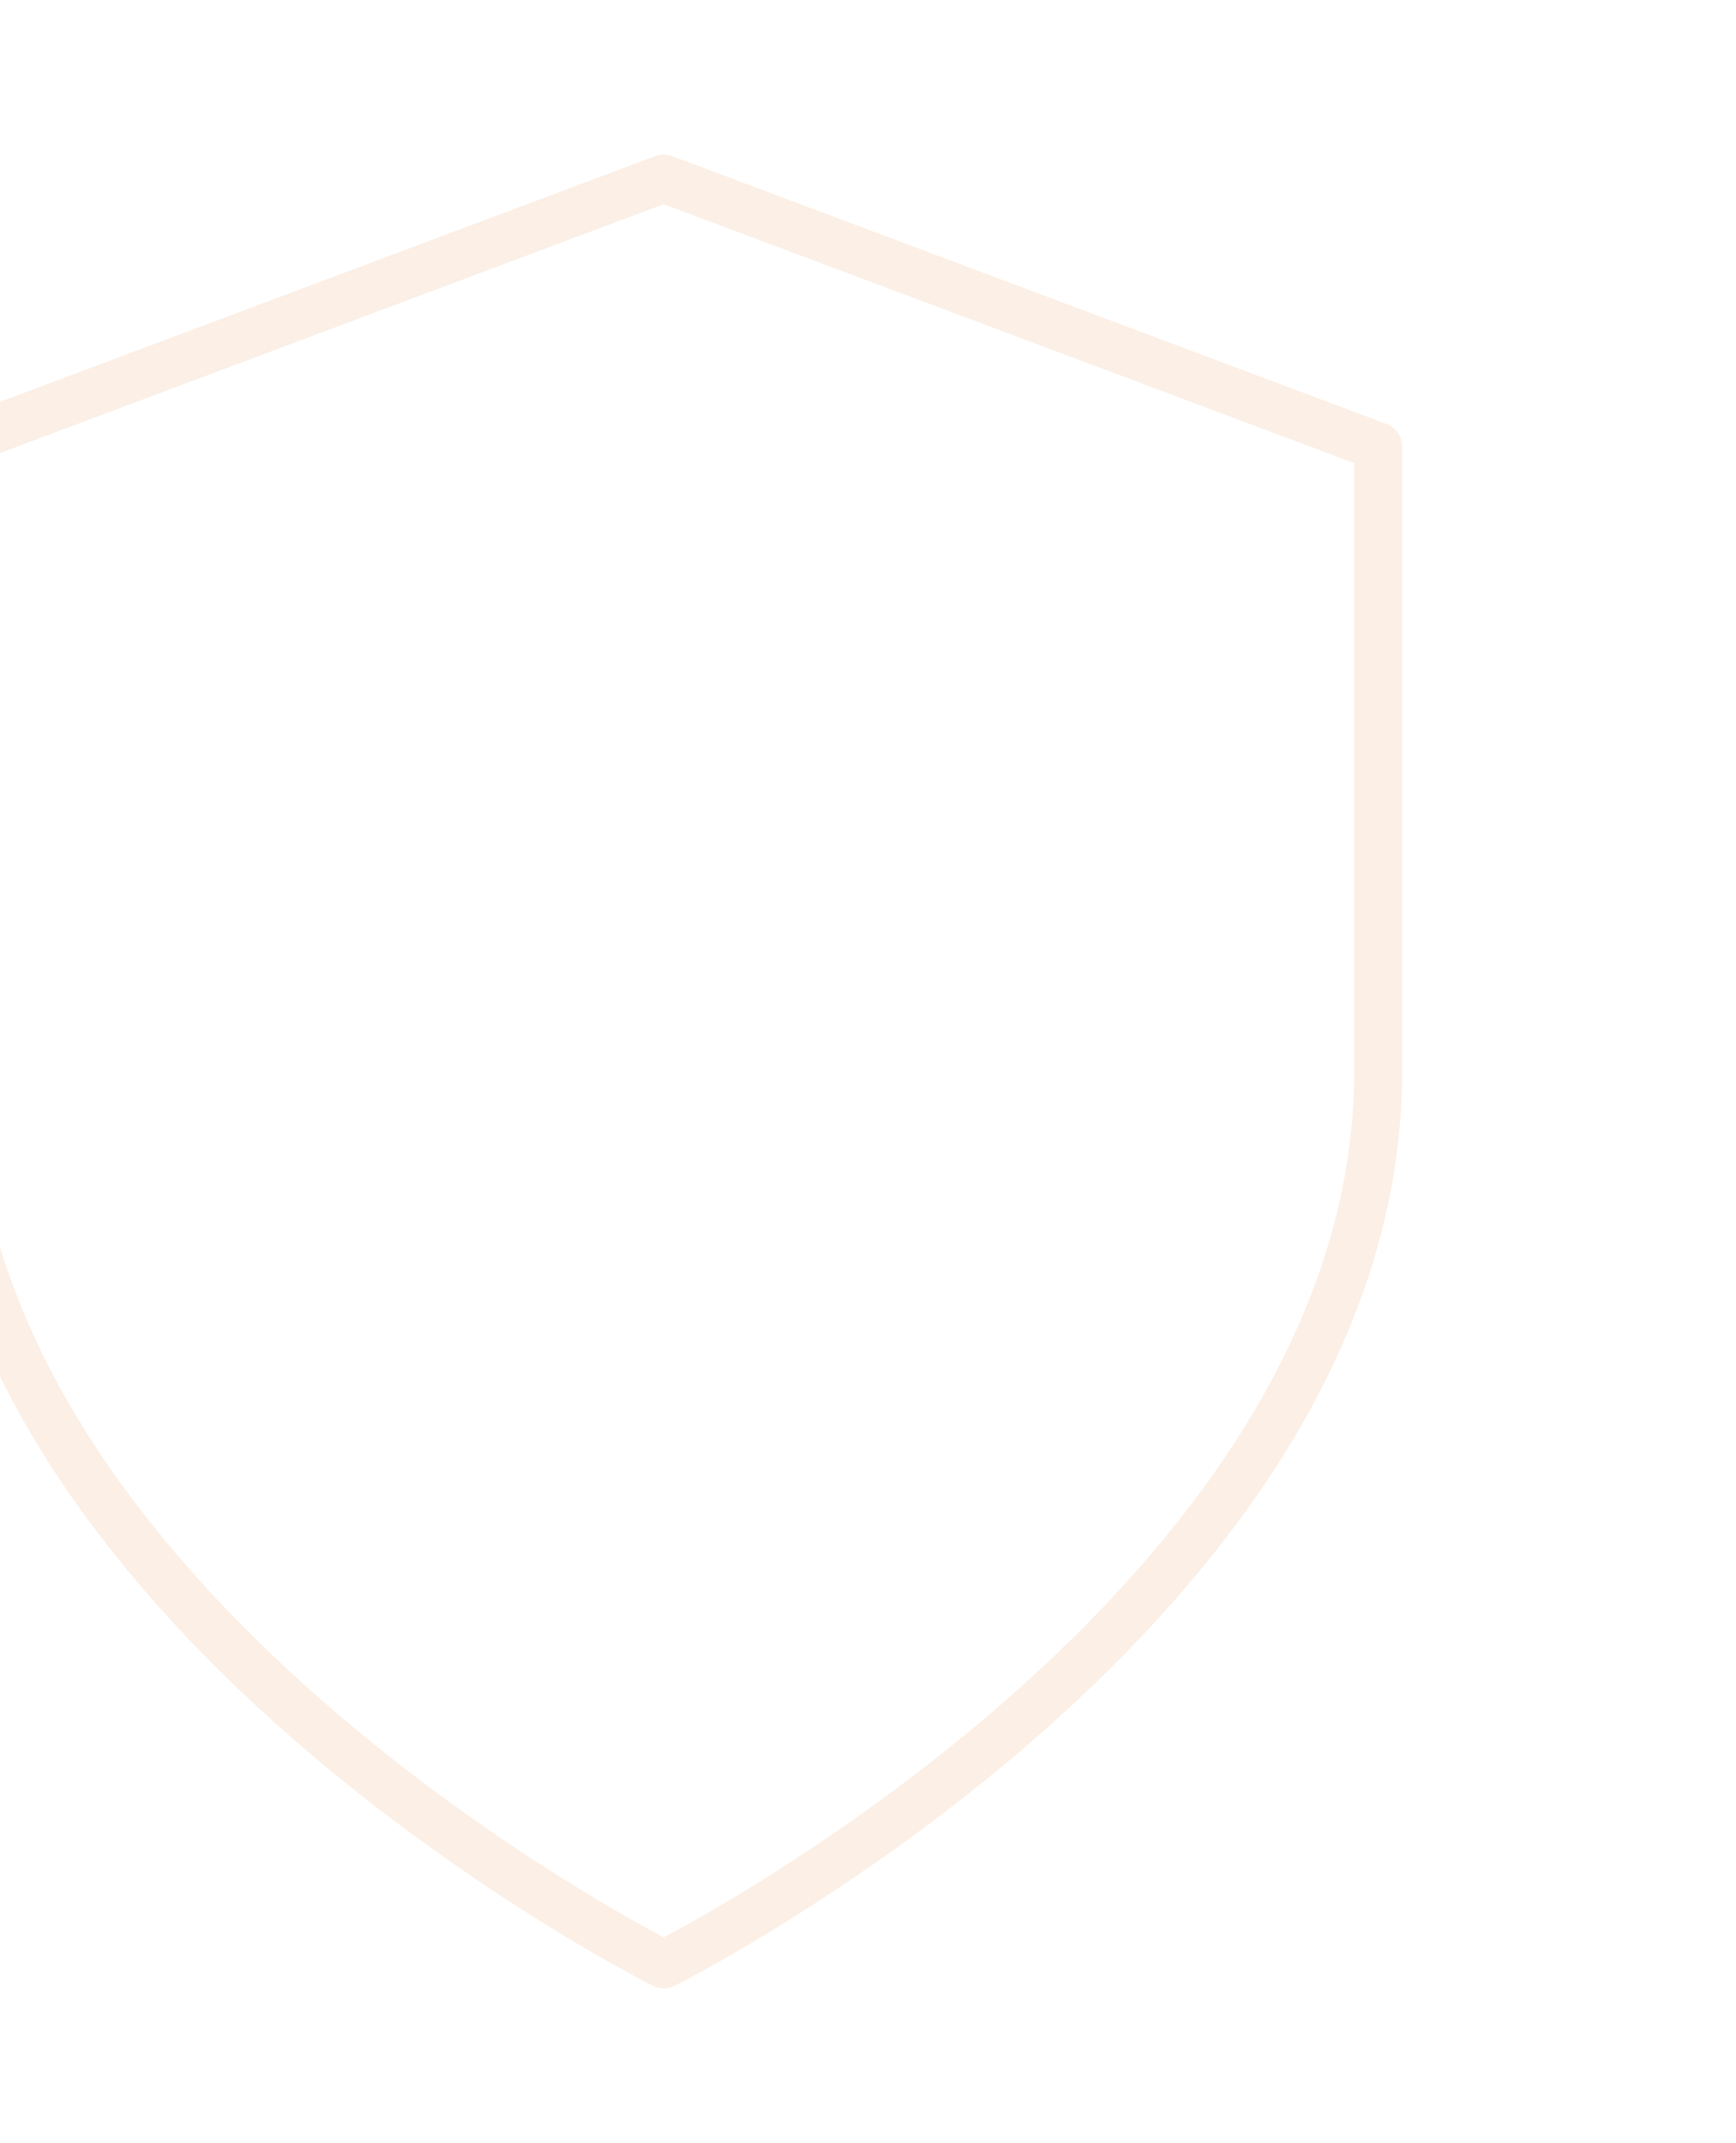
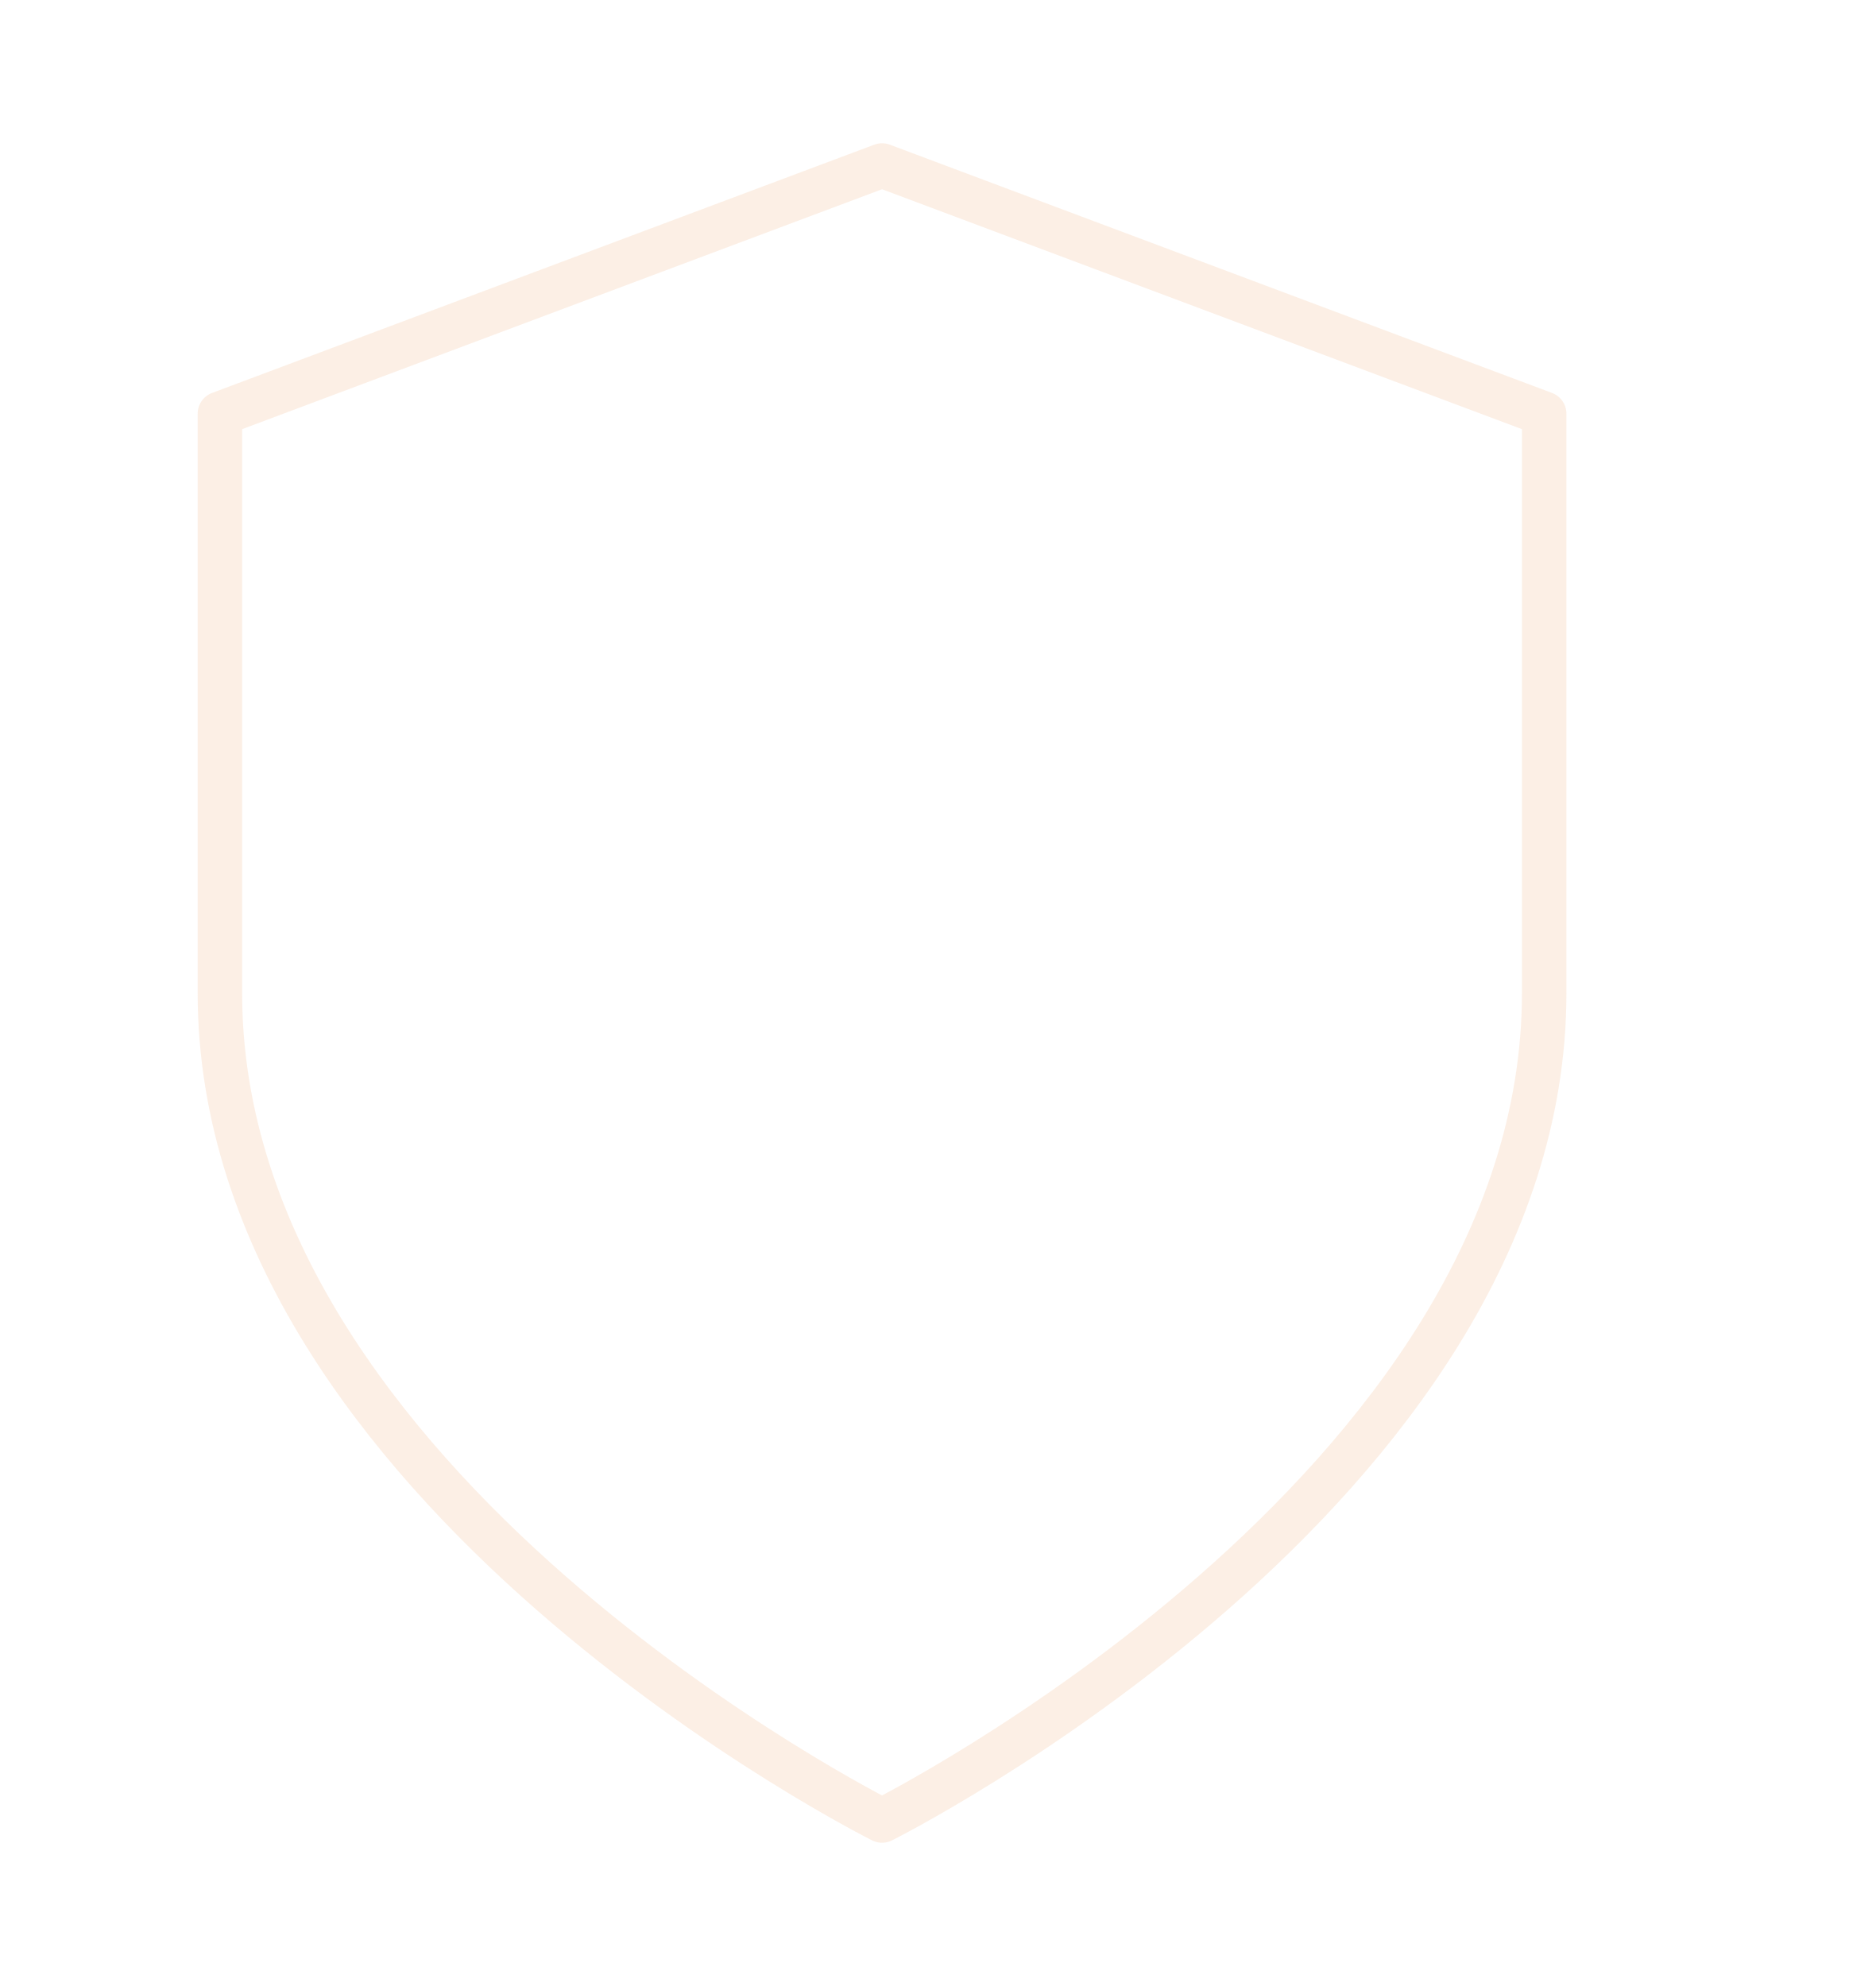
- <svg xmlns="http://www.w3.org/2000/svg" width="217" height="268" viewBox="0 0 217 268" fill="none">
-   <path d="M83 245.667C83 245.667 172.333 201 172.333 134V55.833L83 22.333L-6.333 55.833V134C-6.333 201 83 245.667 83 245.667Z" stroke="#EA9353" stroke-opacity="0.15" stroke-width="6" stroke-linecap="round" stroke-linejoin="round" />
+ <svg xmlns="http://www.w3.org/2000/svg" width="253" height="268" viewBox="0 0 253 268" fill="none">
+   <path d="M119 245.667C119 245.667 208.333 201 208.333 134V55.833L119 22.333L29.667 55.833V134C29.667 201 119 245.667 119 245.667Z" stroke="#EA9353" stroke-opacity="0.15" stroke-width="6" stroke-linecap="round" stroke-linejoin="round" />
</svg>
